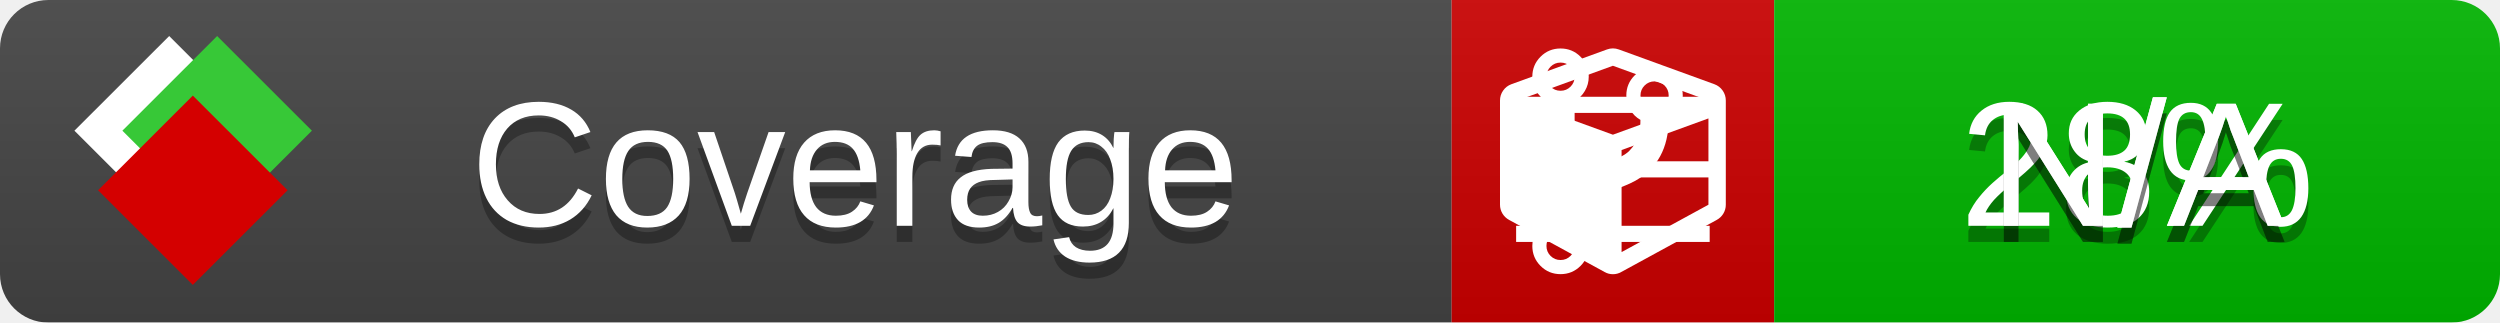
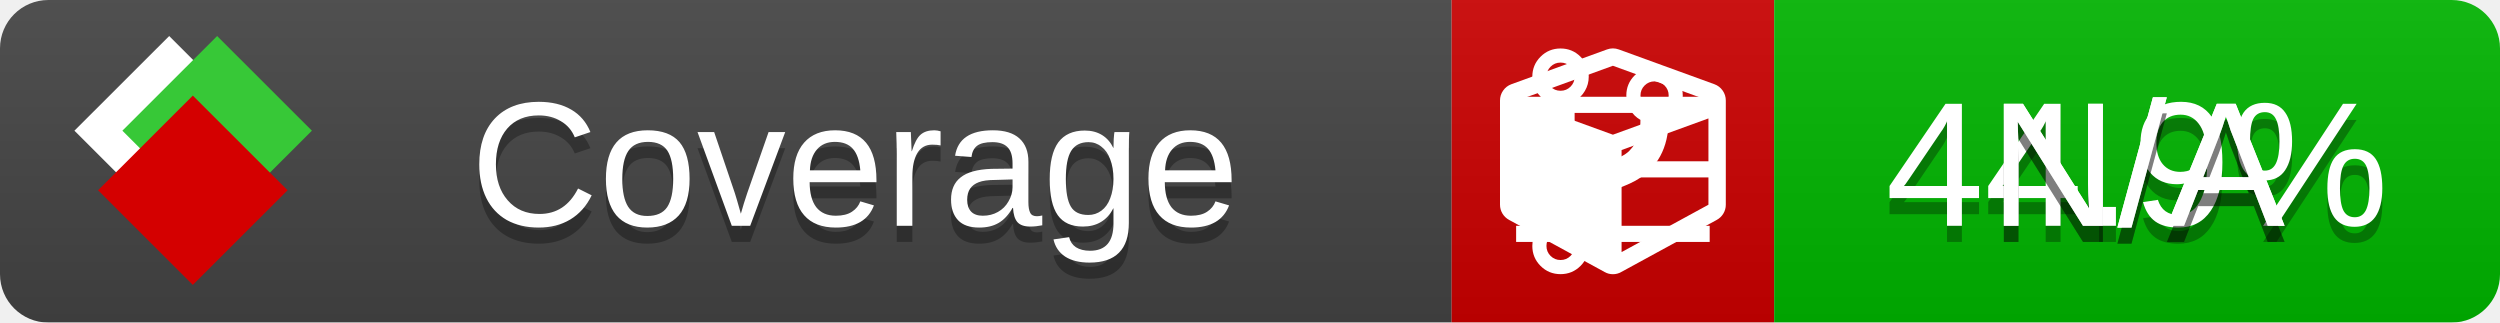
<svg xmlns="http://www.w3.org/2000/svg" xmlns:xlink="http://www.w3.org/1999/xlink" width="155" height="20">
  <style type="text/css">
          
            @keyframes fade1 {
                0% { visibility: visible; opacity: 1; }
               27% { visibility: visible; opacity: 1; }
               33% { visibility: hidden; opacity: 0; }
               60% { visibility: hidden; opacity: 0; }
               66% { visibility: hidden; opacity: 0; }
               93% { visibility: hidden; opacity: 0; }
              100% { visibility: visible; opacity: 1; }
            }
            @keyframes fade2 {
                0% { visibility: hidden; opacity: 0; }
               27% { visibility: hidden; opacity: 0; }
               33% { visibility: visible; opacity: 1; }
               60% { visibility: visible; opacity: 1; }
               66% { visibility: hidden; opacity: 0; }
               93% { visibility: hidden; opacity: 0; }
              100% { visibility: hidden; opacity: 0; }
            }
            @keyframes fade3 {
                0% { visibility: hidden; opacity: 0; }
               27% { visibility: hidden; opacity: 0; }
               33% { visibility: hidden; opacity: 0; }
               60% { visibility: hidden; opacity: 0; }
               66% { visibility: visible; opacity: 1; }
               93% { visibility: visible; opacity: 1; }
              100% { visibility: hidden; opacity: 0; }
            }
            .linecoverage {
                animation-duration: 15s;
                animation-name: fade1;
                animation-iteration-count: infinite;
            }
            .branchcoverage {
                animation-duration: 15s;
                animation-name: fade2;
                animation-iteration-count: infinite;
            }
            .methodcoverage {
                animation-duration: 15s;
                animation-name: fade3;
                animation-iteration-count: infinite;
            }
          
    </style>
  <defs>
    <linearGradient id="gradient" x2="0" y2="100%">
      <stop offset="0" stop-color="#bbb" stop-opacity=".1" />
      <stop offset="1" stop-opacity=".1" />
    </linearGradient>
    <linearGradient id="c">
      <stop offset="0" stop-color="#d40000" />
      <stop offset="1" stop-color="#ff2a2a" />
    </linearGradient>
    <linearGradient id="a">
      <stop offset="0" stop-color="#e0e0de" />
      <stop offset="1" stop-color="#fff" />
    </linearGradient>
    <linearGradient id="b">
      <stop offset="0" stop-color="#37c837" />
      <stop offset="1" stop-color="#217821" />
    </linearGradient>
    <linearGradient xlink:href="#a" id="e" x1="106.44" x2="69.96" y1="-11.96" y2="-46.84" gradientTransform="matrix(-.8426 -.00045 -.00045 -.8426 -94.27 -75.82)" gradientUnits="userSpaceOnUse" />
    <linearGradient xlink:href="#b" id="f" x1="56.19" x2="77.97" y1="-23.45" y2="10.62" gradientTransform="matrix(.8426 .00045 .00045 .8426 94.27 75.82)" gradientUnits="userSpaceOnUse" />
    <linearGradient xlink:href="#c" id="g" x1="79.98" x2="132.9" y1="10.79" y2="10.79" gradientTransform="matrix(.8426 .00045 .00045 .8426 94.27 75.82)" gradientUnits="userSpaceOnUse" />
    <mask id="mask">
      <rect width="155" height="20" rx="3" fill="#fff" />
    </mask>
    <g id="icon" transform="matrix(.04486 0 0 .04481 -.48 -.63)">
      <rect width="52.92" height="52.92" x="-109.72" y="-27.13" fill="url(#e)" transform="rotate(-135)" />
      <rect width="52.92" height="52.92" x="70.19" y="-39.18" fill="url(#f)" transform="rotate(45)" />
      <rect width="52.92" height="52.92" x="80.05" y="-15.74" fill="url(#g)" transform="rotate(45)" />
    </g>
  </defs>
  <g mask="url(#mask)">
    <rect x="0" y="0" width="90" height="20" fill="#444" />
    <rect x="90" y="0" width="20" height="20" fill="#c00" />
    <rect x="110" y="0" width="45" height="20" fill="#00B600" />
    <rect x="0" y="0" width="155" height="20" fill="url(#gradient)" />
  </g>
  <g>
    <path class="linecoverage" stroke="#fff" d="M94 6.5 h12 M94 10.5 h12 M94 14.5 h12" />
    <path class="branchcoverage" fill="#fff" d="m 97.628,15.247 q 0,-0.364 -0.255,-0.619 -0.255,-0.255 -0.619,-0.255 -0.364,0 -0.619,0.255 -0.255,0.255 -0.255,0.619 0,0.364 0.255,0.619 0.255,0.255 0.619,0.255 0.364,0 0.619,-0.255 0.255,-0.255 0.255,-0.619 z m 0,-10.493 q 0,-0.364 -0.255,-0.619 -0.255,-0.255 -0.619,-0.255 -0.364,0 -0.619,0.255 -0.255,0.255 -0.255,0.619 0,0.364 0.255,0.619 0.255,0.255 0.619,0.255 0.364,0 0.619,-0.255 0.255,-0.255 0.255,-0.619 z m 5.83,1.166 q 0,-0.364 -0.255,-0.619 -0.255,-0.255 -0.619,-0.255 -0.364,0 -0.619,0.255 -0.255,0.255 -0.255,0.619 0,0.364 0.255,0.619 0.255,0.255 0.619,0.255 0.364,0 0.619,-0.255 0.255,-0.255 0.255,-0.619 z m 0.874,0 q 0,0.474 -0.237,0.879 -0.237,0.405 -0.638,0.633 -0.018,2.614 -2.059,3.771 -0.619,0.346 -1.849,0.738 -1.166,0.364 -1.544,0.647 -0.378,0.282 -0.378,0.911 l 0,0.237 q 0.401,0.228 0.638,0.633 0.237,0.405 0.237,0.879 0,0.729 -0.51,1.239 -0.51,0.51 -1.239,0.51 -0.729,0 -1.239,-0.51 -0.51,-0.51 -0.51,-1.239 0,-0.474 0.237,-0.879 0.237,-0.405 0.638,-0.633 l 0,-7.469 q -0.401,-0.228 -0.638,-0.633 -0.237,-0.405 -0.237,-0.879 0,-0.729 0.51,-1.239 0.51,-0.51 1.239,-0.51 0.729,0 1.239,0.51 0.51,0.51 0.51,1.239 0,0.474 -0.237,0.879 -0.237,0.405 -0.638,0.633 l 0,4.527 q 0.492,-0.237 1.403,-0.519 0.501,-0.155 0.797,-0.269 0.296,-0.114 0.642,-0.282 0.346,-0.169 0.537,-0.36 0.191,-0.191 0.369,-0.465 0.178,-0.273 0.255,-0.633 0.077,-0.36 0.077,-0.833 -0.401,-0.228 -0.638,-0.633 -0.237,-0.405 -0.237,-0.879 0,-0.729 0.51,-1.239 0.51,-0.51 1.239,-0.51 0.729,0 1.239,0.51 0.51,0.51 0.51,1.239 z" />
    <path class="methodcoverage" fill="#fff" d="m 100.538,15.629 5.385,-2.936 v -5.351 l -5.385,1.96 z M 100,8.351 105.873,6.214 100,4.077 94.127,6.214 Z m 7,-2.12 v 6.462 q 0,0.294 -0.151,0.547 -0.151,0.252 -0.412,0.395 l -5.923,3.231 q -0.236,0.135 -0.513,0.135 -0.278,0 -0.513,-0.135 l -5.923,-3.231 Q 93.303,13.492 93.151,13.239 93,12.987 93,12.692 v -6.462 q 0,-0.337 0.194,-0.614 0.194,-0.278 0.513,-0.395 l 5.923,-2.154 q 0.185,-0.067 0.37,-0.067 0.185,0 0.37,0.067 l 5.923,2.154 q 0.32,0.118 0.513,0.395 Q 107,5.894 107,6.231 Z" />
  </g>
  <g fill="#fff" text-anchor="middle" font-family="Verdana,Arial,Geneva,sans-serif" font-size="11">
    <a xlink:href="https://github.com/danielpalme/ReportGenerator" target="_top">
      <use xlink:href="#icon" transform="translate(3,1) scale(3.5)" />
    </a>
    <text x="53" y="15" fill="#010101" fill-opacity=".3">Coverage</text>
    <text x="53" y="14" fill="#fff">Coverage</text>
-     <text class="linecoverage" x="132.5" y="15" fill="#010101" fill-opacity=".3">28%</text>
-     <text class="linecoverage" x="132.5" y="14">28%</text>
+     <text class="linecoverage" x="132.5" y="15" fill="#010101" fill-opacity=".3">44.9%</text>
+     <text class="linecoverage" x="132.5" y="14">44.9%</text>
    <text class="branchcoverage" x="132.5" y="15" fill="#010101" fill-opacity=".3">N/A</text>
    <text class="branchcoverage" x="132.5" y="14">N/A</text>
    <text class="methodcoverage" x="132.5" y="15" fill="#010101" fill-opacity=".3">N/A</text>
    <text class="methodcoverage" x="132.5" y="14">N/A</text>
  </g>
  <g>
    <rect class="linecoverage" x="90" y="0" width="65" height="20" fill-opacity="0" />
    <rect class="branchcoverage" x="90" y="0" width="65" height="20" fill-opacity="0" />
    <rect class="methodcoverage" x="90" y="0" width="65" height="20" fill-opacity="0" />
  </g>
</svg>
